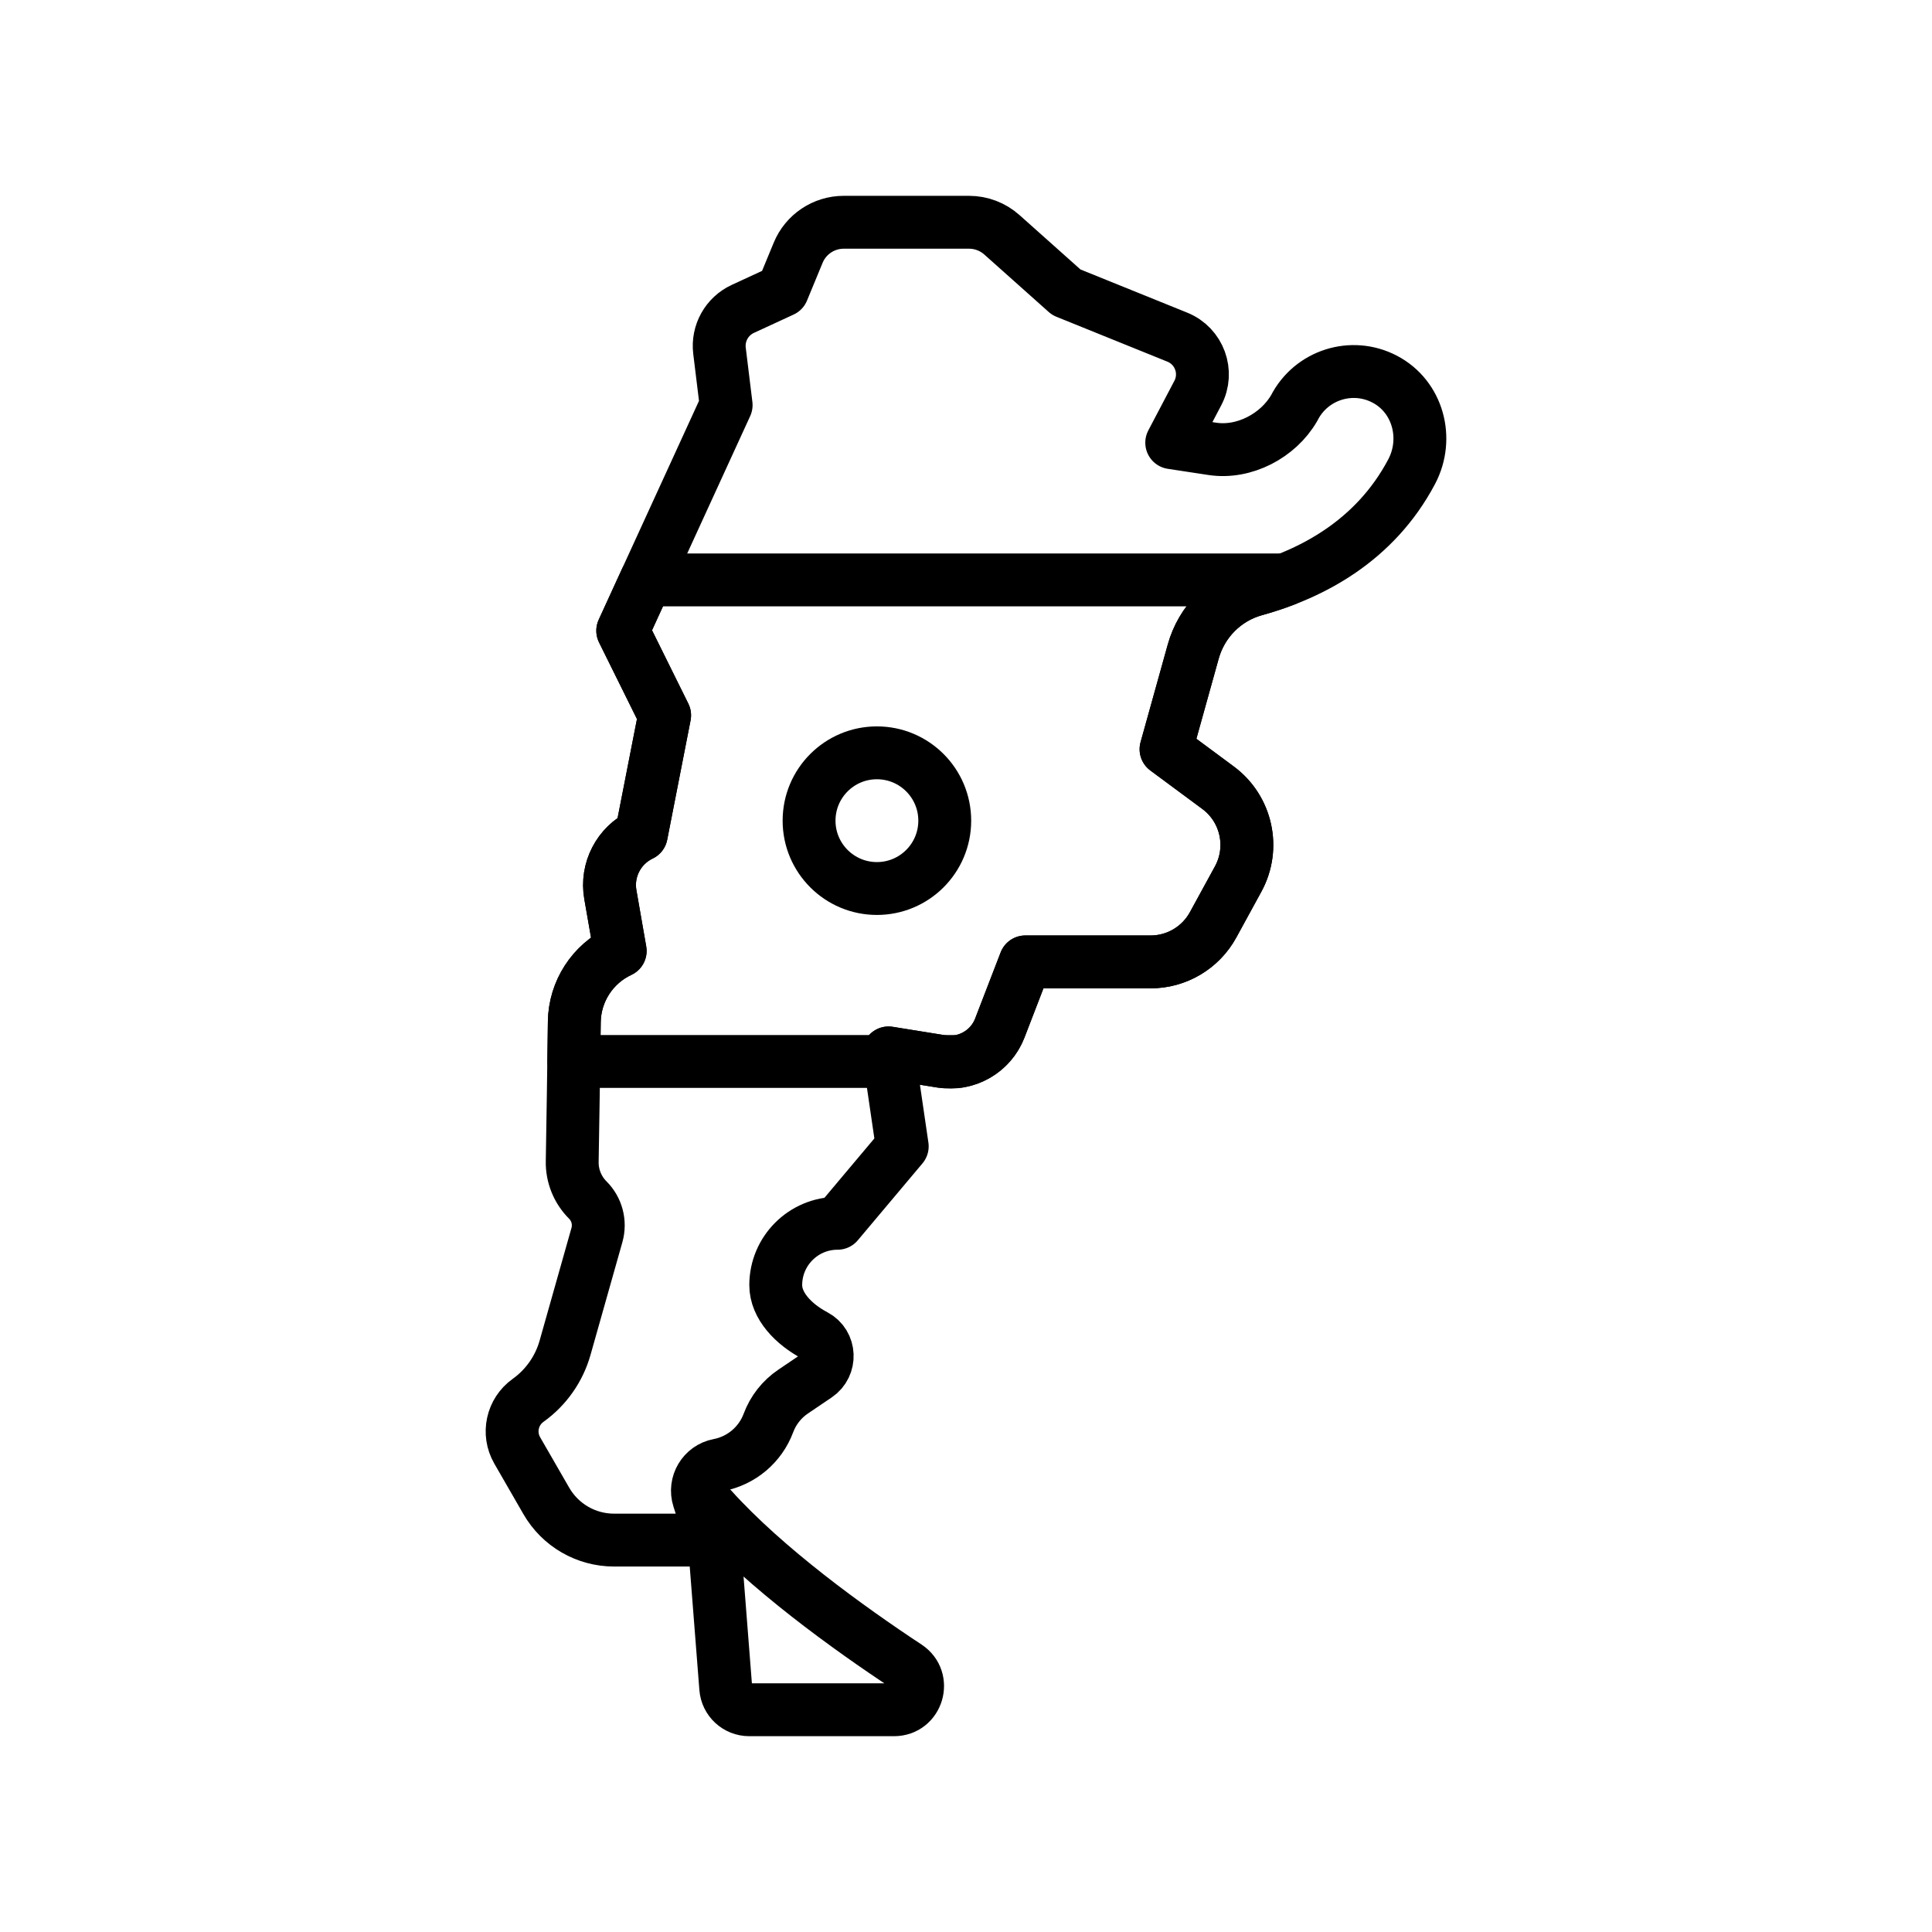
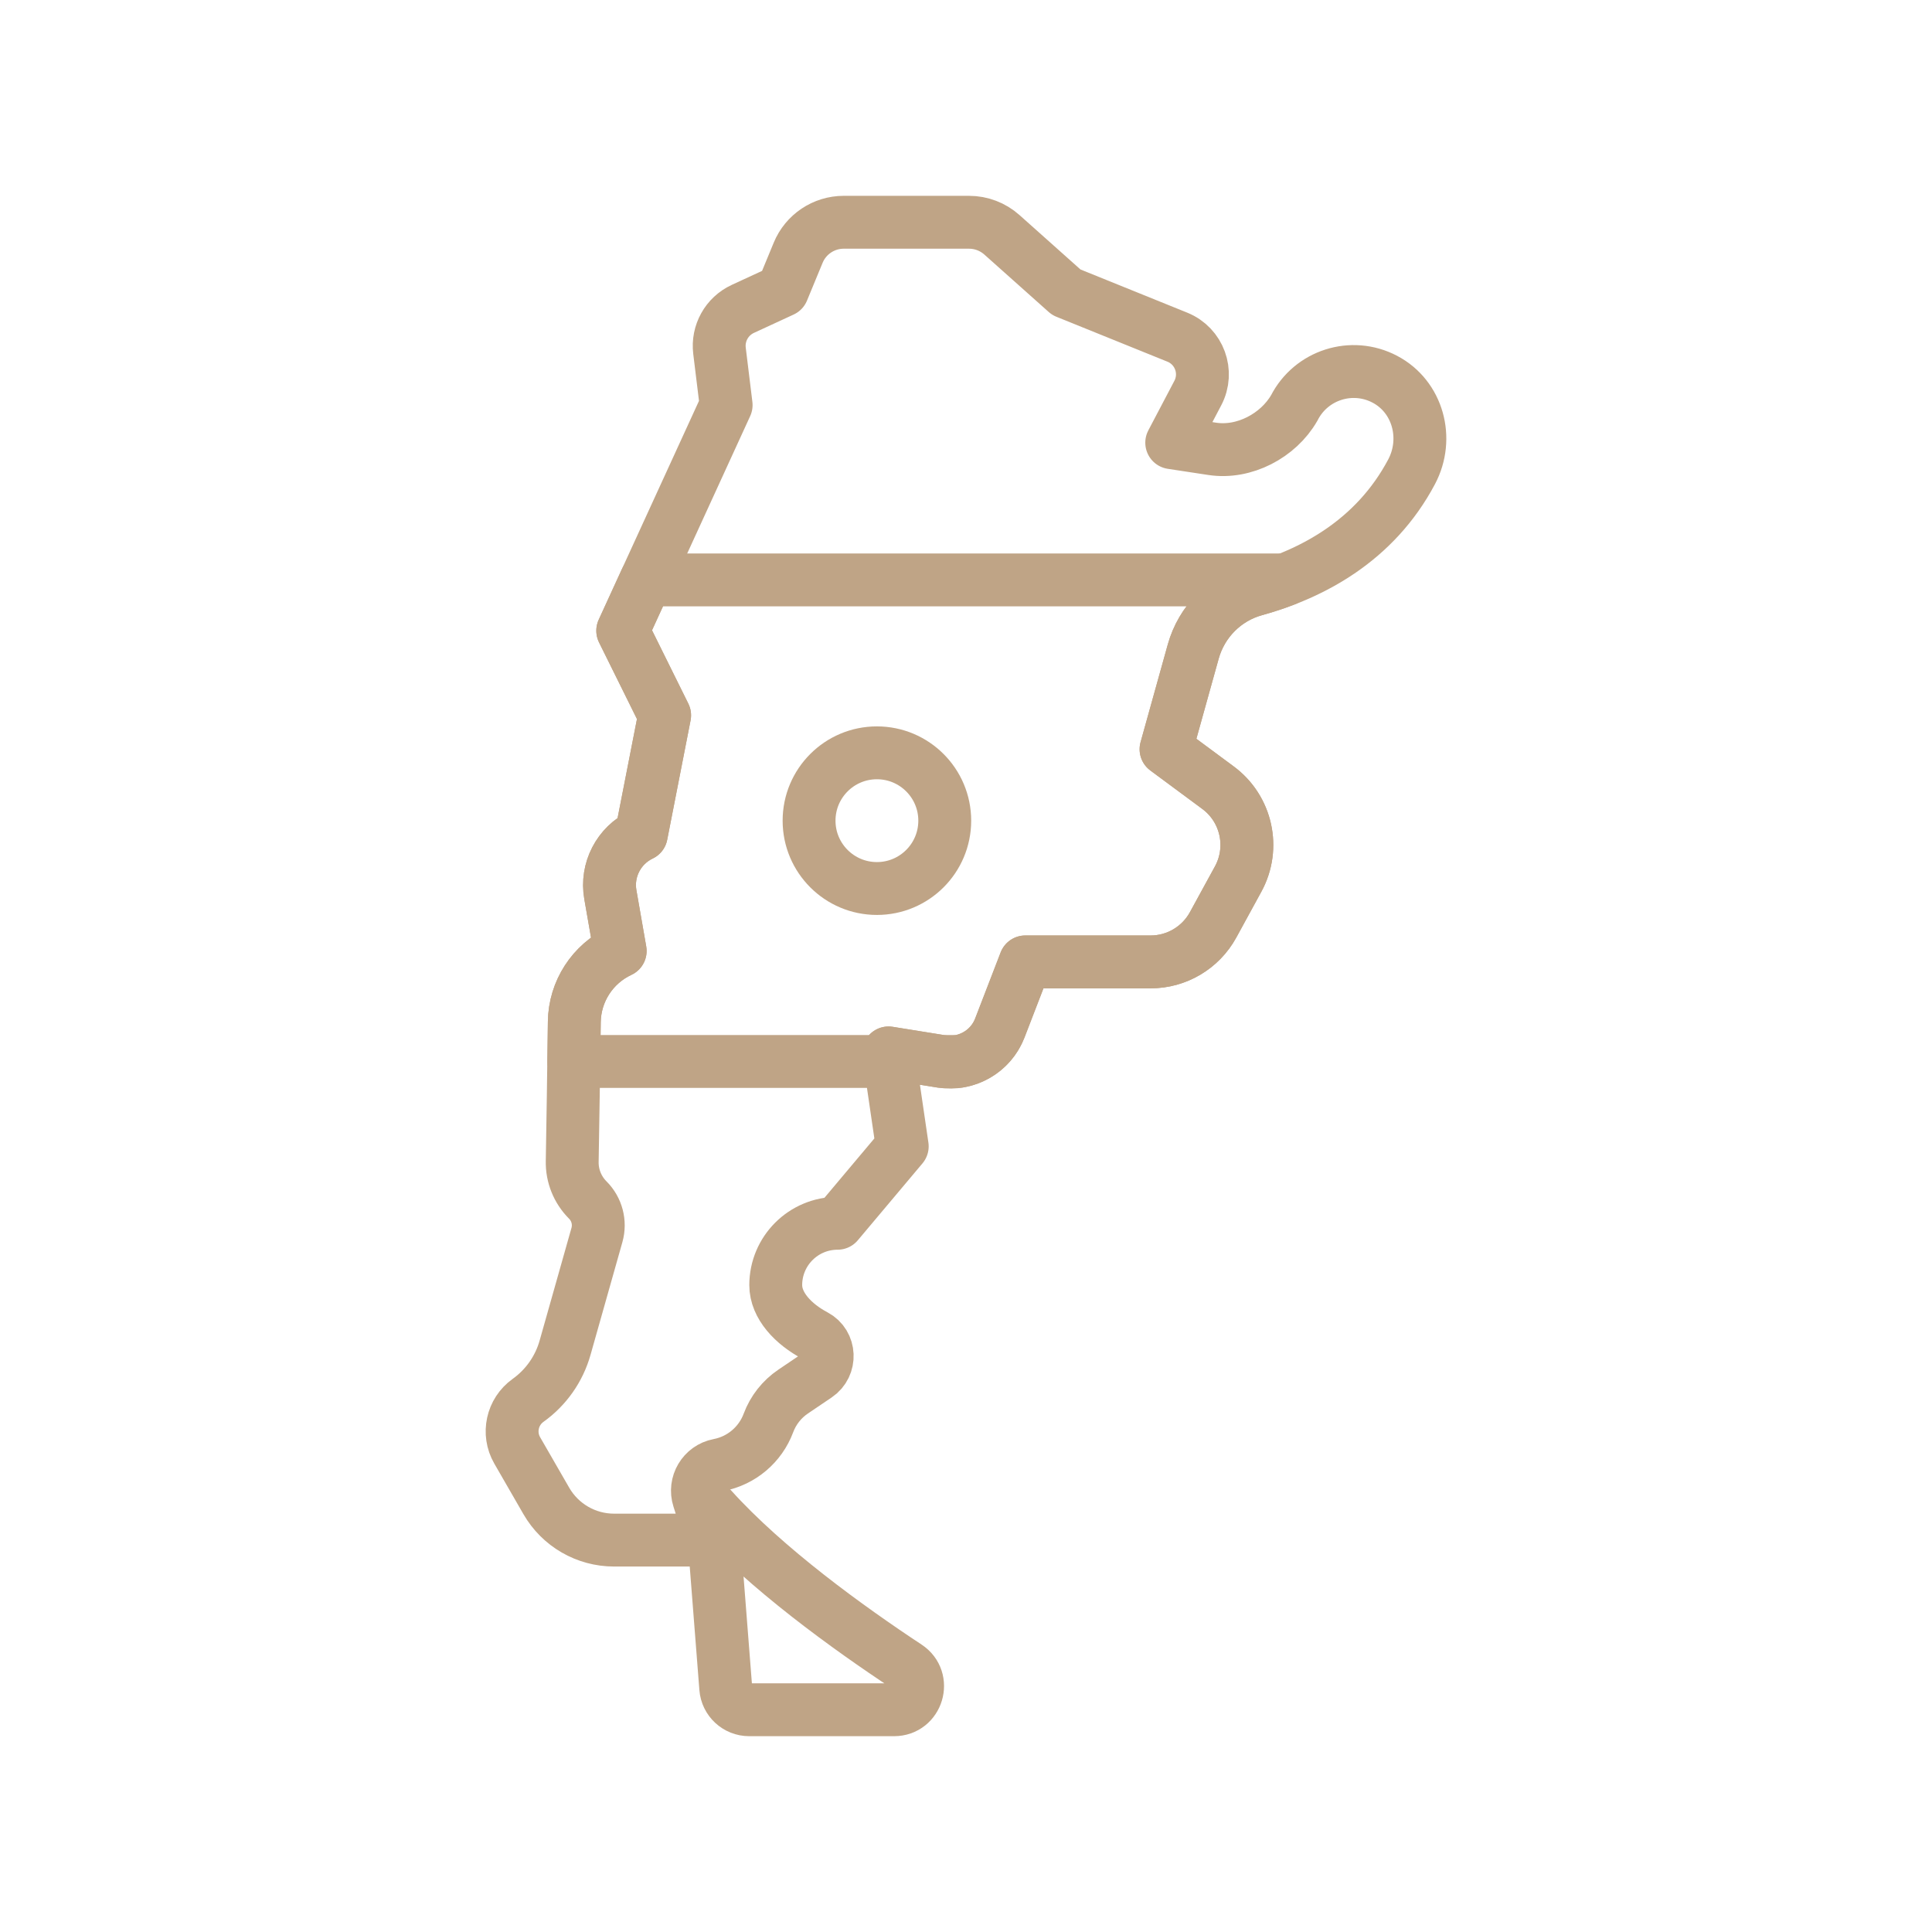
<svg xmlns="http://www.w3.org/2000/svg" id="Capa_1" data-name="Capa 1" viewBox="0 0 1169.3 1169.3">
  <defs>
    <style>
      .cls-1 {
        fill: none;
-         stroke: #000;
+         stroke: #bfa486;
        stroke-linecap: round;
        stroke-linejoin: round;
        stroke-width: 32px;
      }
    </style>
  </defs>
  <g>
    <path class="cls-1" d="M580.01,642.41c11.14-1.74,20.87-9.25,25.11-20.23l15.43-40.01h75.84c15.75,0,30.25-8.6,37.81-22.42l15.15-27.71c10.33-18.89,5.14-42.5-12.17-55.31l-31.46-23.29,16.45-59.07c5.06-18.16,19.19-32.45,37.36-37.46,5.95-1.64,12.02-3.61,18.1-5.94h-386.63l-14.09,30.75,25.35,51.21-14.14,72.25c-13.66,6.52-21.31,21.35-18.71,36.26l5.95,34.09c-16.73,7.81-27.52,24.49-27.76,42.96-.1,7.35-.21,15.53-.32,23.94h191.27l-.76-5.17,32.15,5.17h10.08Z" />
    <circle class="cls-1" cx="530.73" cy="496.69" r="41.06" />
  </g>
  <g>
    <path class="cls-1" d="M371.66,932.1h59.22s-4.28-13.38-8.02-25.05c-2.9-9.04,2.76-18.59,12.09-20.37h0c13.8-2.64,25.21-12.29,30.12-25.45h0c2.88-7.73,8.11-14.38,14.95-19l14.35-9.7c8.79-5.94,8.27-19.22-1.11-24.18-13.04-6.89-23.76-18.08-23.76-30.57h0c0-20.66,16.75-37.42,37.42-37.42h0l39.14-46.55-8.28-56.56,32.15,5.17c15.03,2.42,29.71-6.02,35.19-20.23l15.43-40.01h75.84c15.75,0,30.25-8.6,37.81-22.42l15.15-27.71c10.33-18.89,5.14-42.5-12.17-55.31l-31.46-23.29,16.45-59.07c5.06-18.16,19.19-32.45,37.36-37.46,34.34-9.48,72.63-29.52,94.82-71.4,10.64-20.1,3.88-45.48-16.27-56.03-19.95-10.46-44.55-2.59-54.77,17.42-.38.74.41-.71,0,0-9.69,16.84-30.36,27.67-49.56,24.75l-24.59-3.74,15.79-30.03c6.69-12.72.93-28.44-12.4-33.83l-67.19-27.18-39-34.79c-5.47-4.88-12.54-7.57-19.86-7.57h-75.85c-12.08,0-22.97,7.28-27.58,18.45l-9.45,22.88-24.02,11.09c-9.73,4.49-15.44,14.75-14.14,25.38l4.02,32.85-62.59,136.56,25.35,51.21-14.14,72.25h0c-13.66,6.52-21.31,21.35-18.71,36.26l5.95,34.09h0c-16.73,7.81-27.52,24.49-27.76,42.96-.35,26.73-.88,64.51-1.26,84.44-.17,8.73,3.22,17.15,9.44,23.37h0c5.54,5.54,7.64,13.63,5.52,21.16l-19.29,68.24c-3.63,12.84-11.53,24.07-22.39,31.83h0c-9.65,6.9-12.5,19.99-6.58,30.27l17.64,30.61c8.45,14.66,24.07,23.69,40.99,23.69Z" />
    <path class="cls-1" d="M430.74,912.9l8.5,108.77c.58,7.41,6.76,13.12,14.19,13.12h87.67c14.12,0,19.62-18.33,7.83-26.11-35.33-23.32-85.34-59.34-118.19-95.78Z" />
  </g>
</svg>
